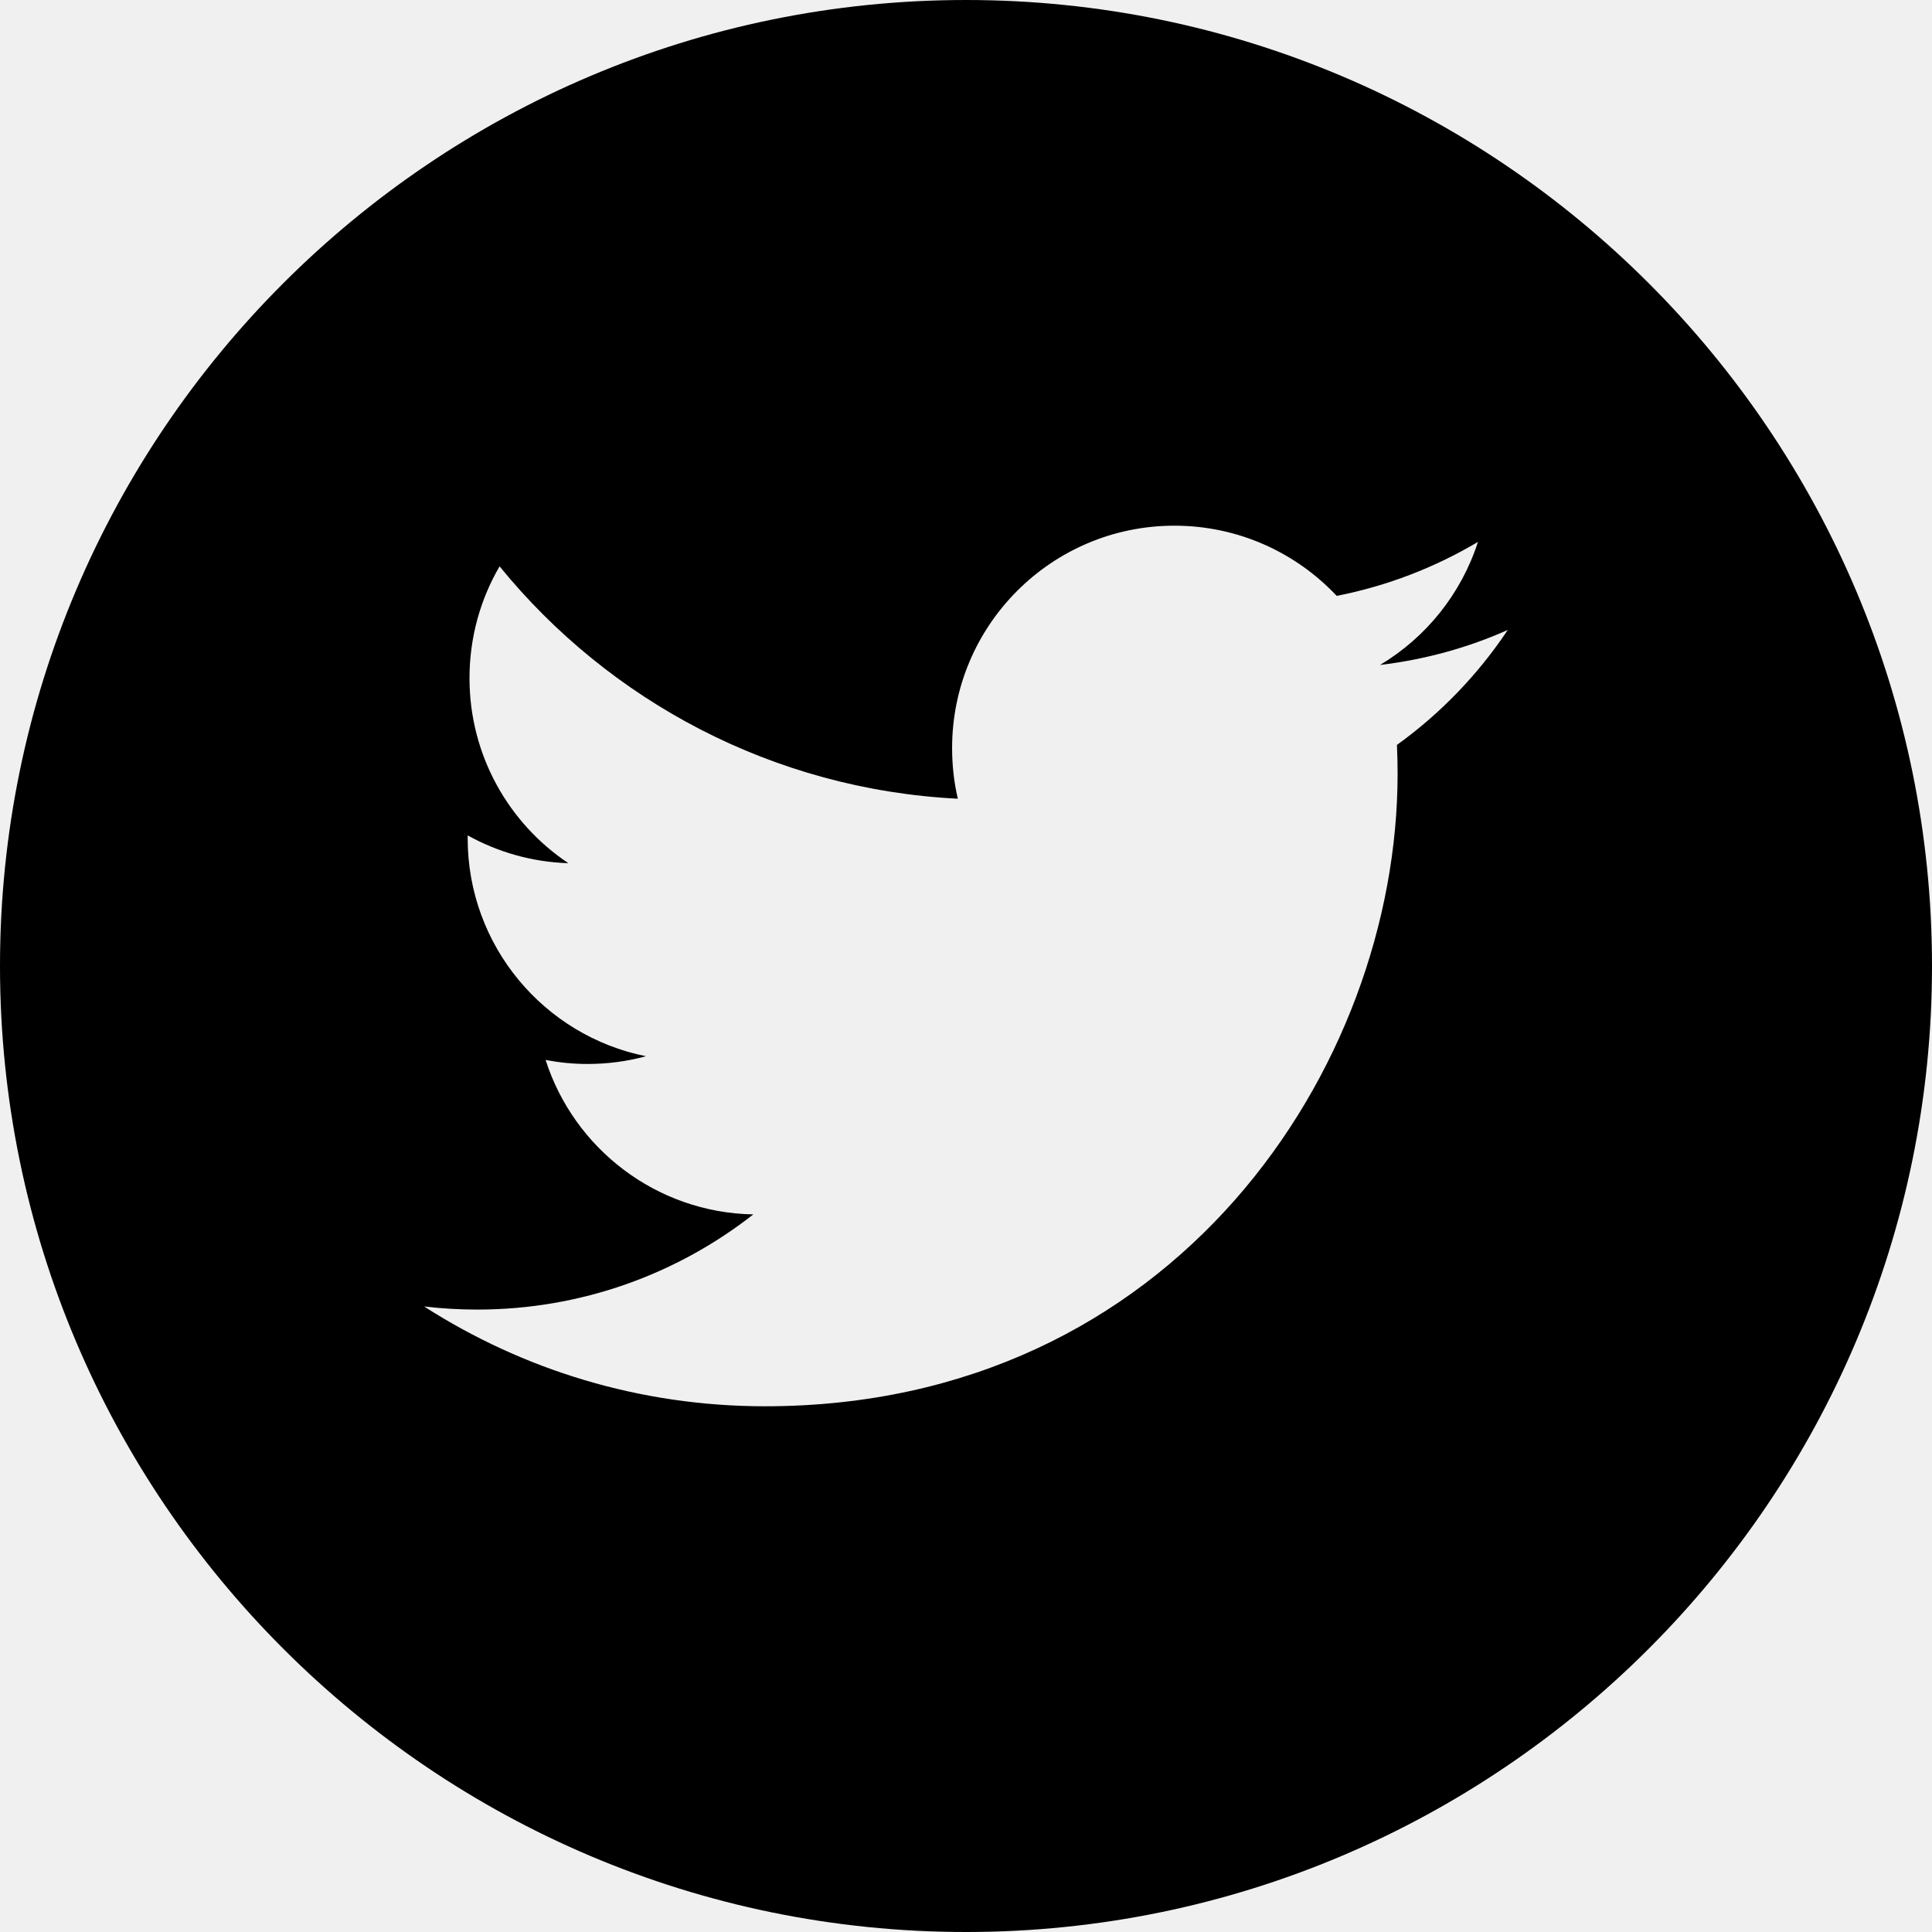
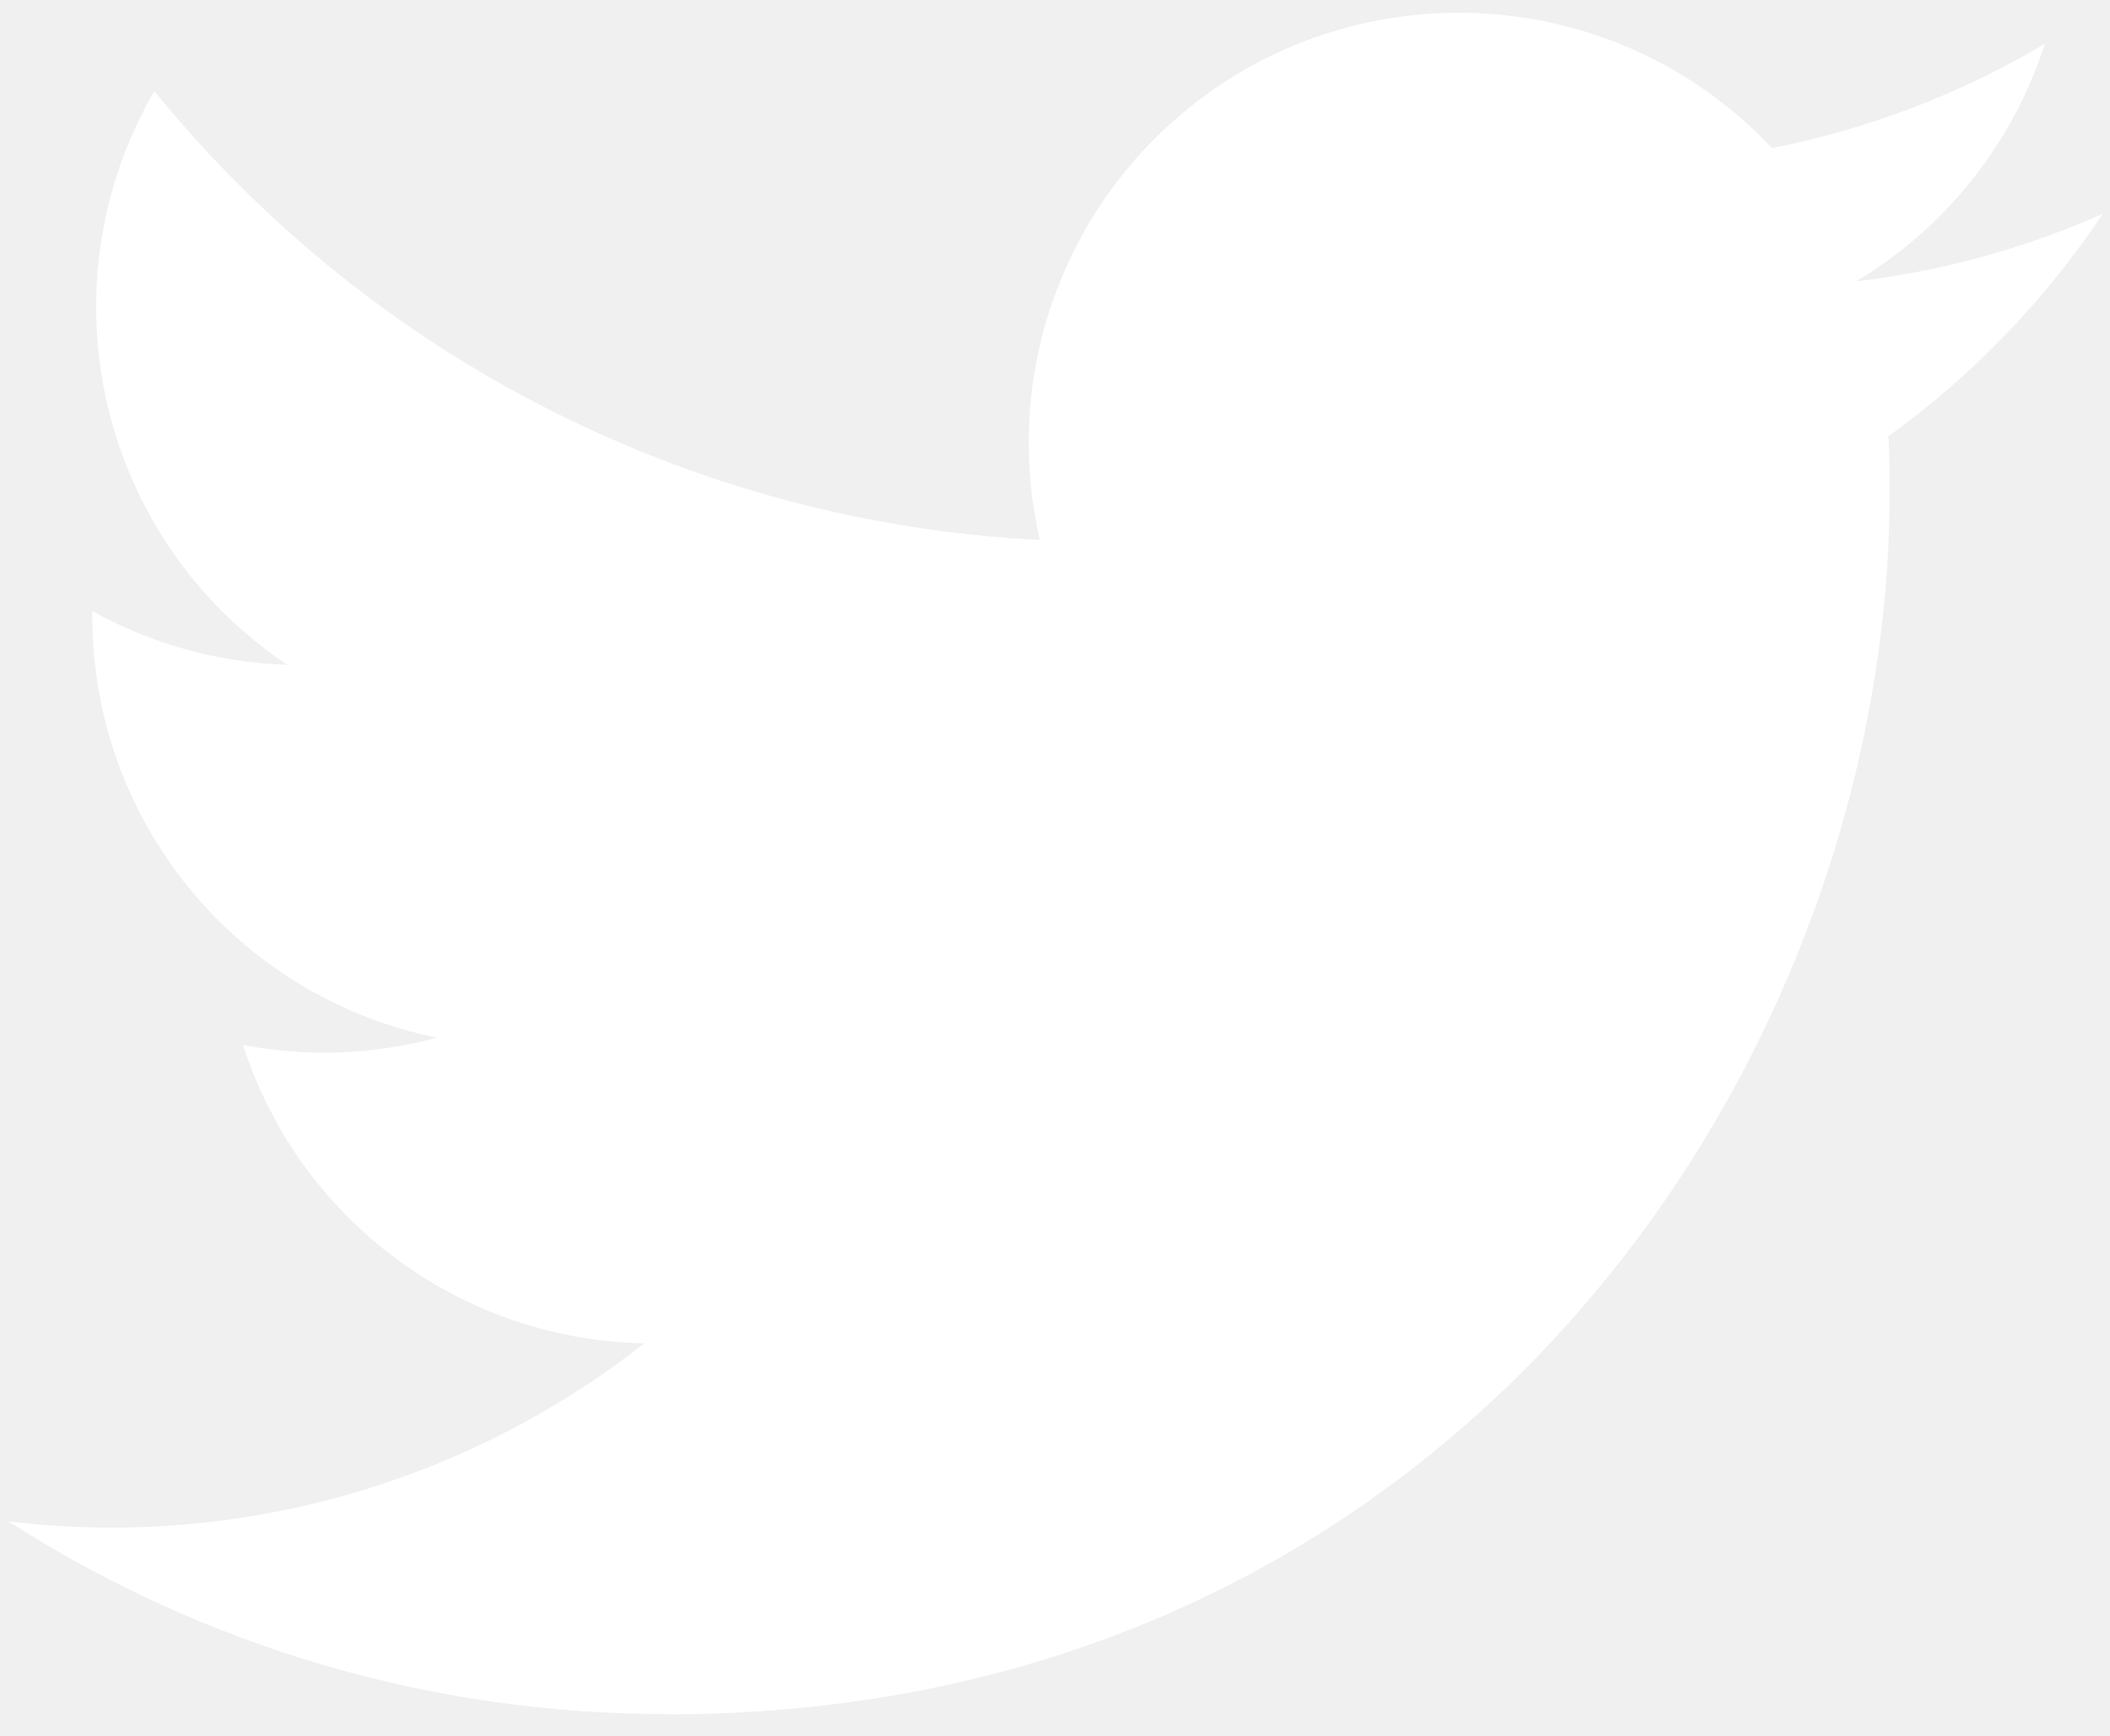
- <svg xmlns="http://www.w3.org/2000/svg" version="1.1" id="Capa_1" x="0px" y="0px" width="49.652px" height="49.652px" viewBox="0 0 49.652 49.652" style="enable-background:new 0 0 49.652 49.652;" xml:space="preserve">
-   <g>
-     <g>
-       <path d="M24.826,0C11.137,0,0,11.137,0,24.826c0,13.688,11.137,24.826,24.826,24.826c13.688,0,24.826-11.138,24.826-24.826    C49.652,11.137,38.516,0,24.826,0z M35.901,19.144c0.011,0.246,0.017,0.494,0.017,0.742c0,7.551-5.746,16.255-16.259,16.255    c-3.227,0-6.231-0.943-8.759-2.565c0.447,0.053,0.902,0.08,1.363,0.08c2.678,0,5.141-0.914,7.097-2.446    c-2.5-0.046-4.611-1.698-5.338-3.969c0.348,0.066,0.707,0.103,1.074,0.103c0.521,0,1.027-0.068,1.506-0.199    c-2.614-0.524-4.583-2.833-4.583-5.603c0-0.024,0-0.049,0.001-0.072c0.77,0.427,1.651,0.685,2.587,0.714    c-1.532-1.023-2.541-2.773-2.541-4.755c0-1.048,0.281-2.03,0.773-2.874c2.817,3.458,7.029,5.732,11.777,5.972    c-0.098-0.419-0.147-0.854-0.147-1.303c0-3.155,2.558-5.714,5.713-5.714c1.644,0,3.127,0.694,4.171,1.804    c1.303-0.256,2.523-0.73,3.63-1.387c-0.43,1.335-1.333,2.454-2.516,3.162c1.157-0.138,2.261-0.444,3.282-0.899    C37.987,17.334,37.018,18.341,35.901,19.144z" />
-     </g>
+ <svg xmlns="http://www.w3.org/2000/svg" version="1.1" id="Logo" x="0px" y="0px" viewBox="0 0 248 204" style="enable-background:new 0 0 248 204;" xml:space="preserve">
+   <style type="text/css">
+ 	.st0{fill:#FFFFFF;}
+ </style>
+   <g id="Logo_1_">
+     <path id="white_background" class="st0" d="M221.95,51.29c0.15,2.17,0.15,4.34,0.15,6.53c0,66.73-50.8,143.69-143.69,143.69v-0.04   C50.97,201.51,24.1,193.65,1,178.83c3.99,0.48,8,0.72,12.02,0.73c22.74,0.02,44.83-7.61,62.72-21.66   c-21.61-0.41-40.56-14.5-47.18-35.07c7.57,1.46,15.37,1.16,22.8-0.87C27.8,117.2,10.85,96.5,10.85,72.46c0-0.22,0-0.43,0-0.64   c7.02,3.91,14.88,6.08,22.92,6.32C11.58,63.31,4.74,33.79,18.14,10.71c25.64,31.55,63.47,50.73,104.08,52.76   c-4.07-17.54,1.49-35.92,14.61-48.25c20.34-19.12,52.33-18.14,71.45,2.19c11.31-2.23,22.15-6.38,32.07-12.26   c-3.77,11.69-11.66,21.62-22.2,27.93c10.01-1.18,19.79-3.86,29-7.95C240.37,35.29,231.83,44.14,221.95,51.29z" />
  </g>
-   <g>
- </g>
-   <g>
- </g>
-   <g>
- </g>
-   <g>
- </g>
-   <g>
- </g>
-   <g>
- </g>
-   <g>
- </g>
-   <g>
- </g>
-   <g>
- </g>
-   <g>
- </g>
-   <g>
- </g>
-   <g>
- </g>
-   <g>
- </g>
-   <g>
- </g>
-   <g>
- </g>
</svg>
